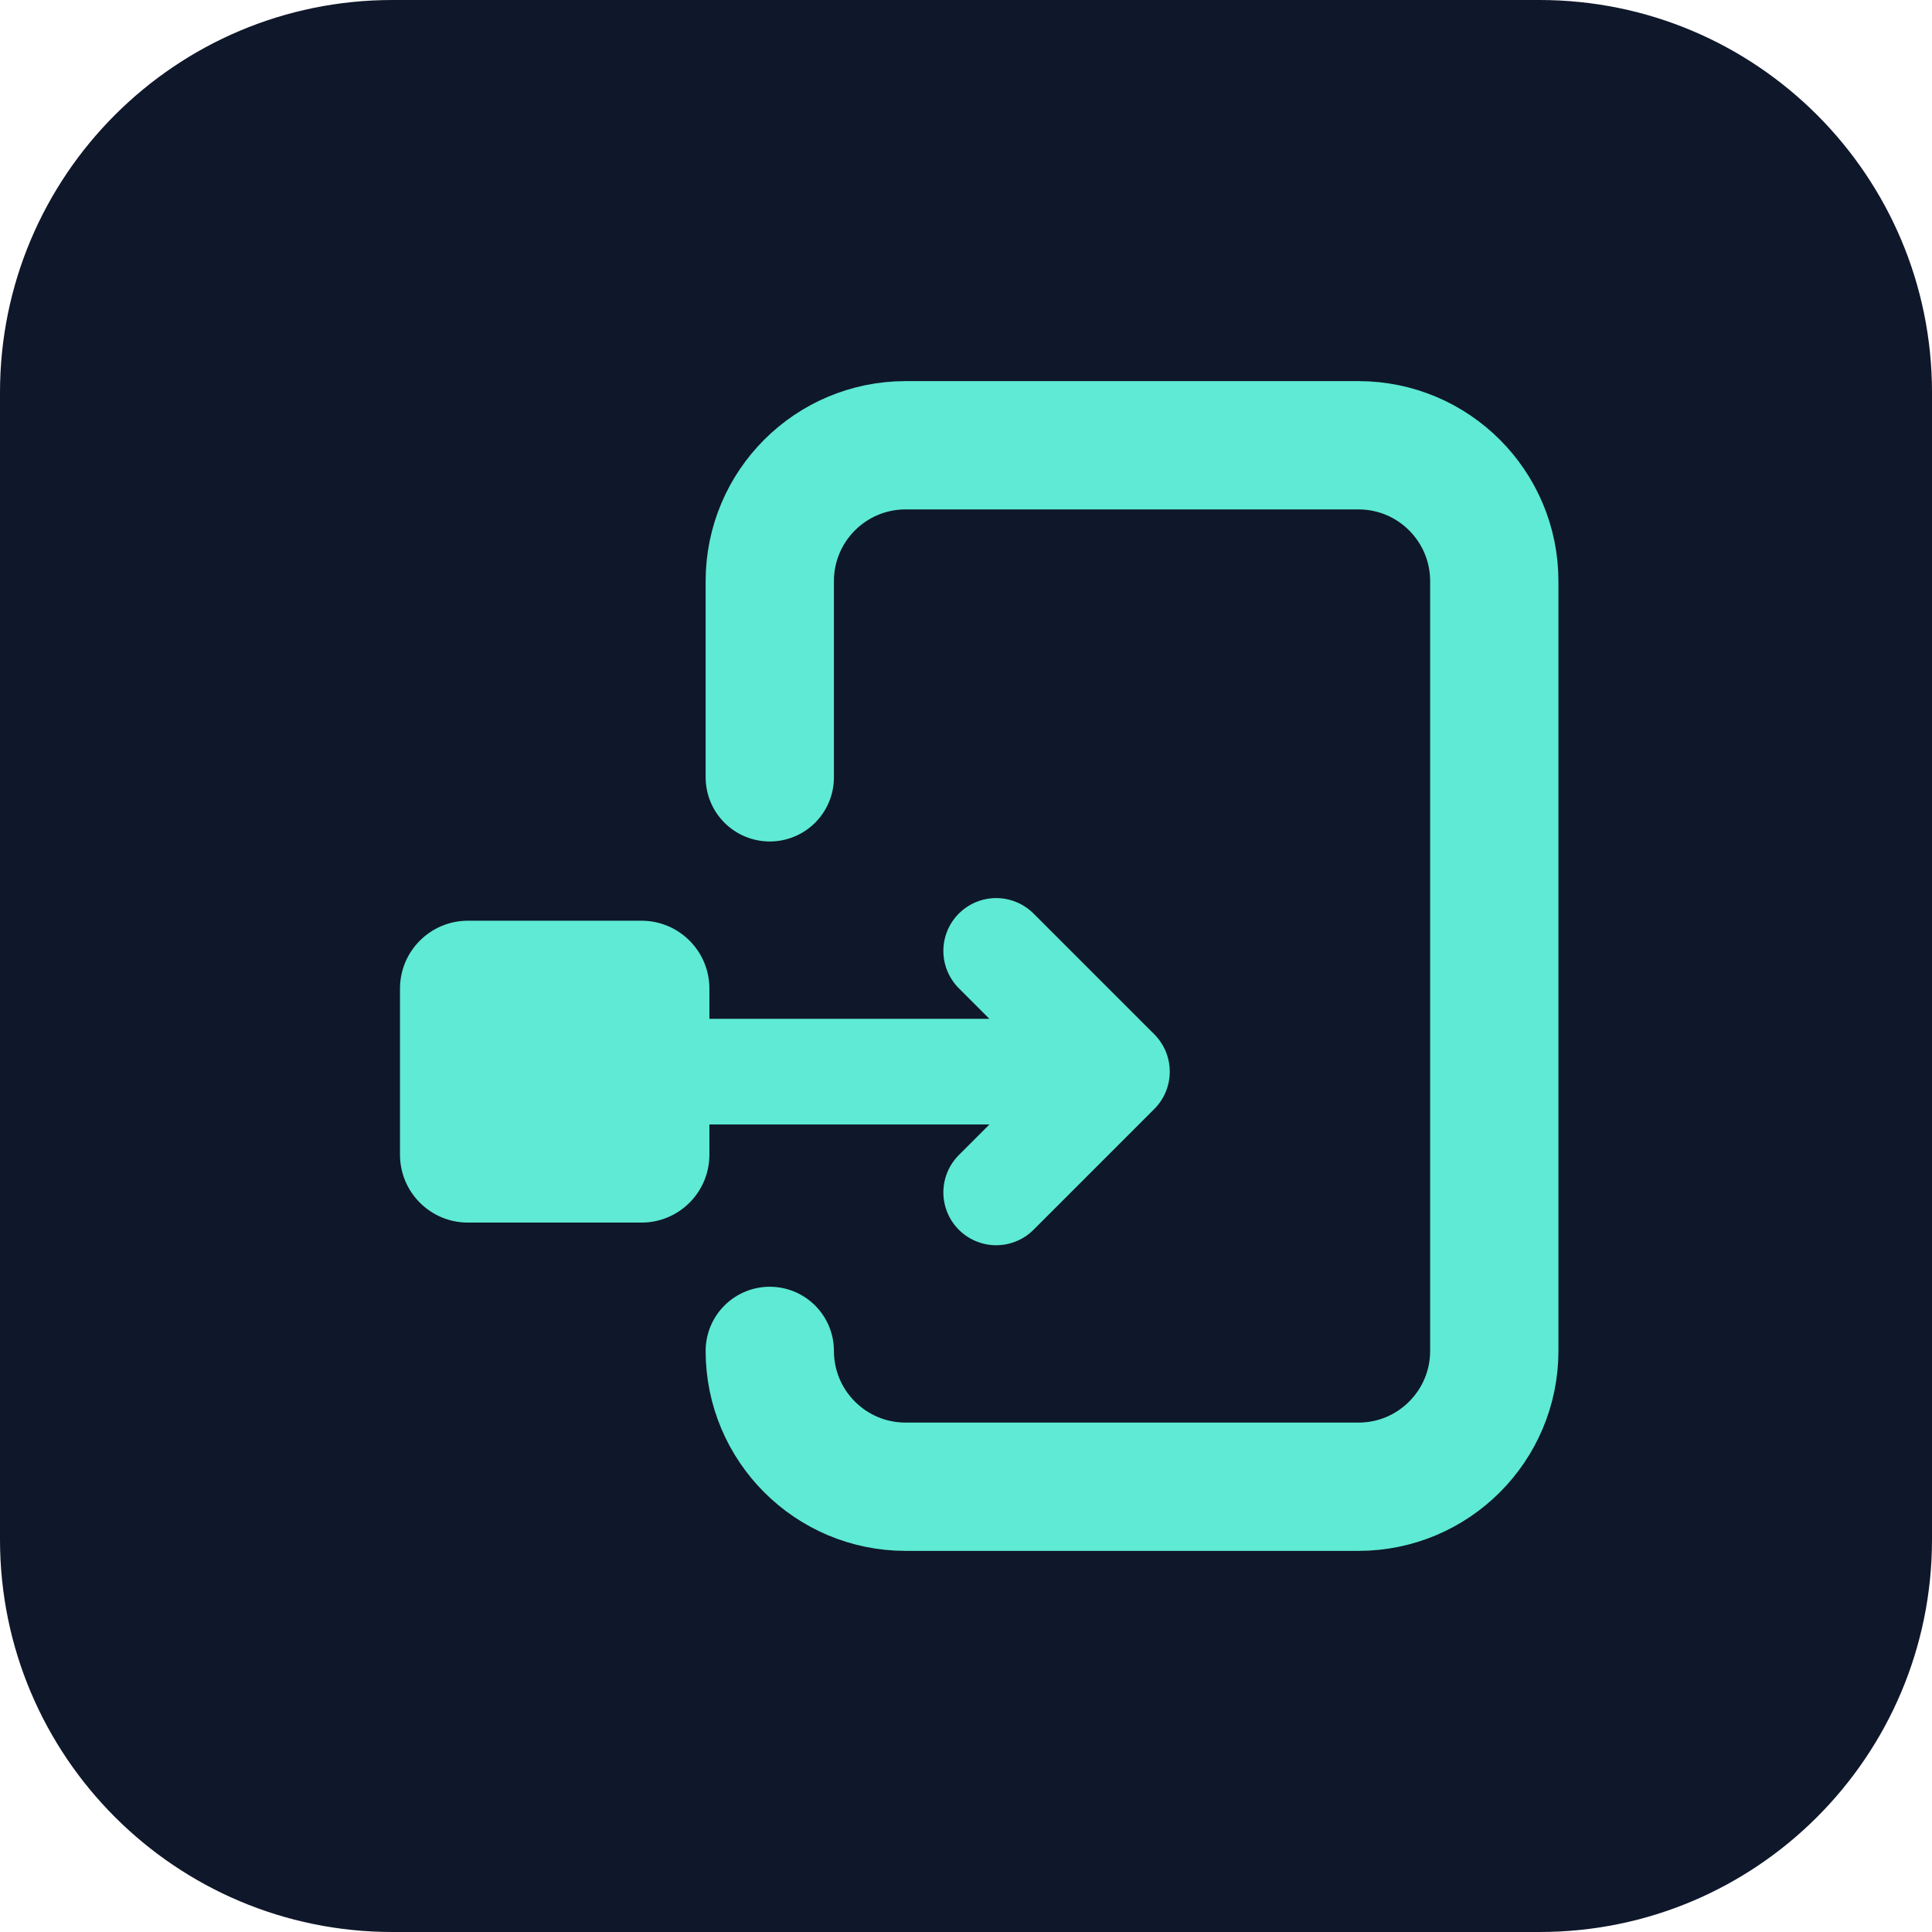
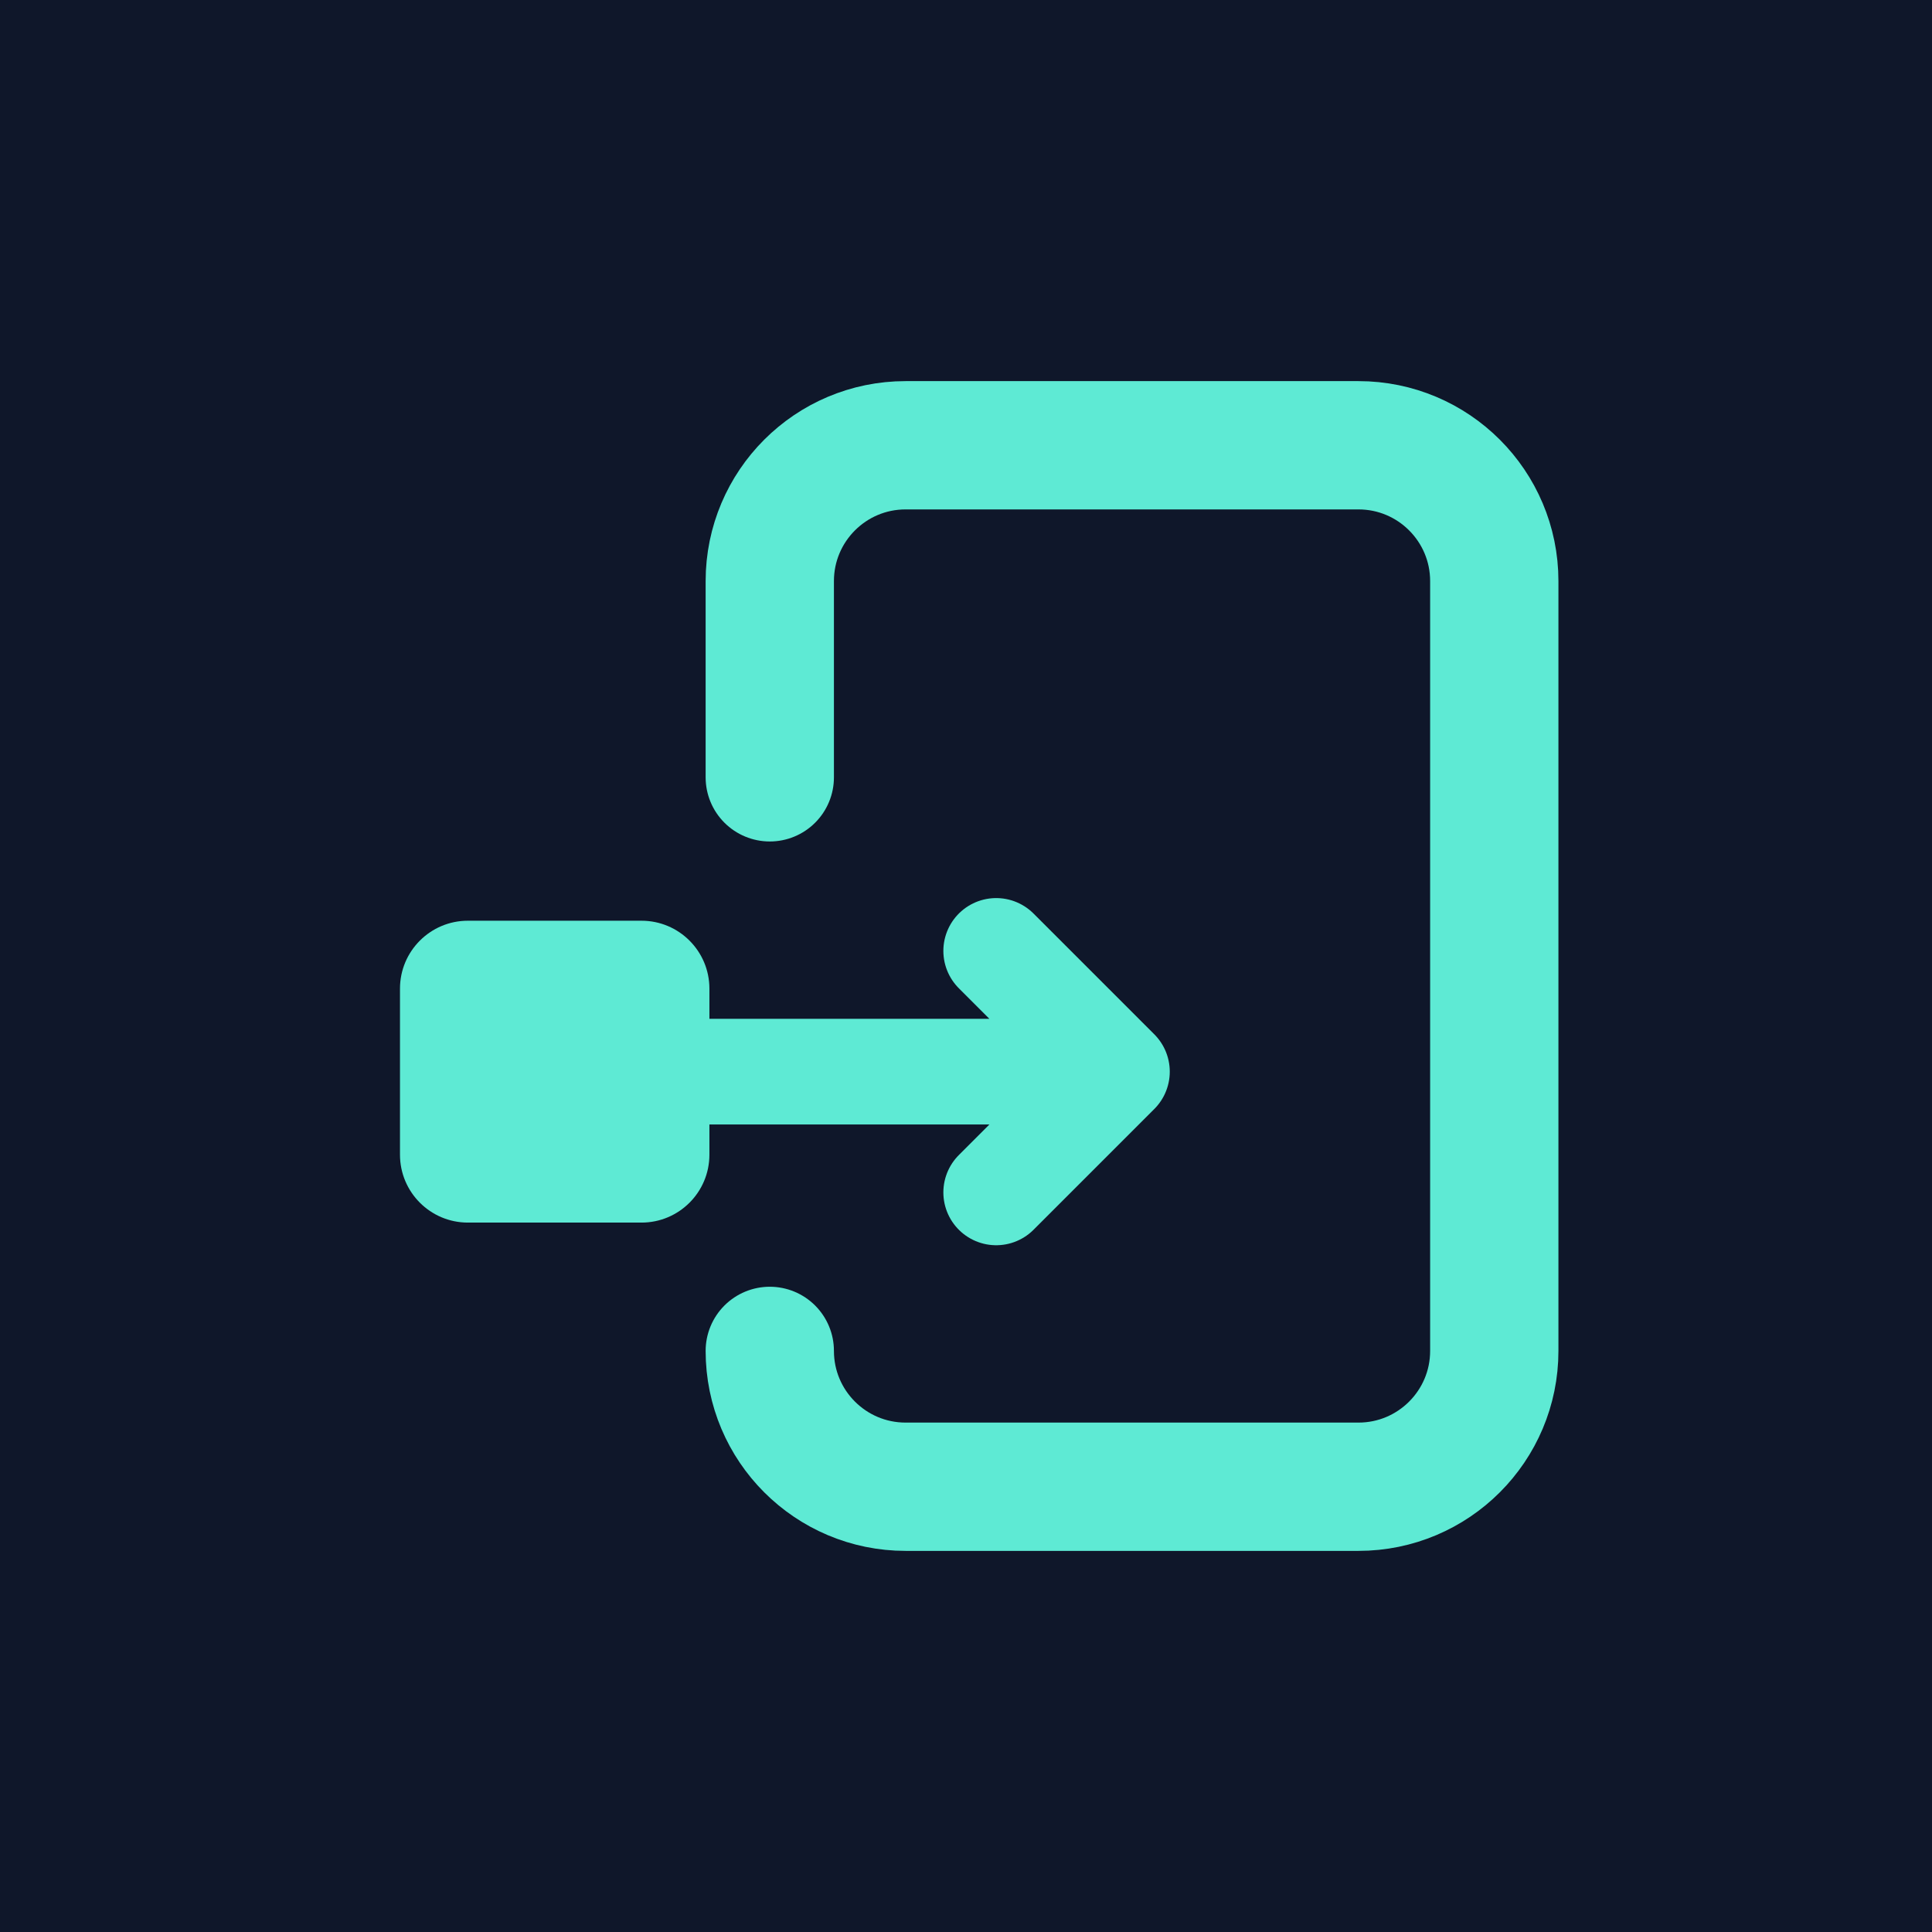
<svg xmlns="http://www.w3.org/2000/svg" width="256" height="256" viewBox="0 0 256 256" role="img" aria-labelledby="supplier-onboarding-title supplier-onboarding-desc">
-   <rect width="256" height="256" rx="52" fill="#0F172A" />
+   <rect width="256" height="256" rx="0" fill="#0F172A" />
  <g fill="none" stroke="#5EEAD4" stroke-linecap="round" stroke-linejoin="round">
    <path d="M102 103V77a18 18 0 0 1 18-18h60a18 18 0 0 1 18 18v102              a18 18 0 0 1-18 18h-60a18 18 0 0 1-18-18" stroke-width="17" />
    <path d="M86 142h62m-16-16 16 16-16 16" stroke-width="14" />
  </g>
  <rect x="53" y="122" width="41" height="40" rx="9" fill="#5EEAD4" />
</svg>
